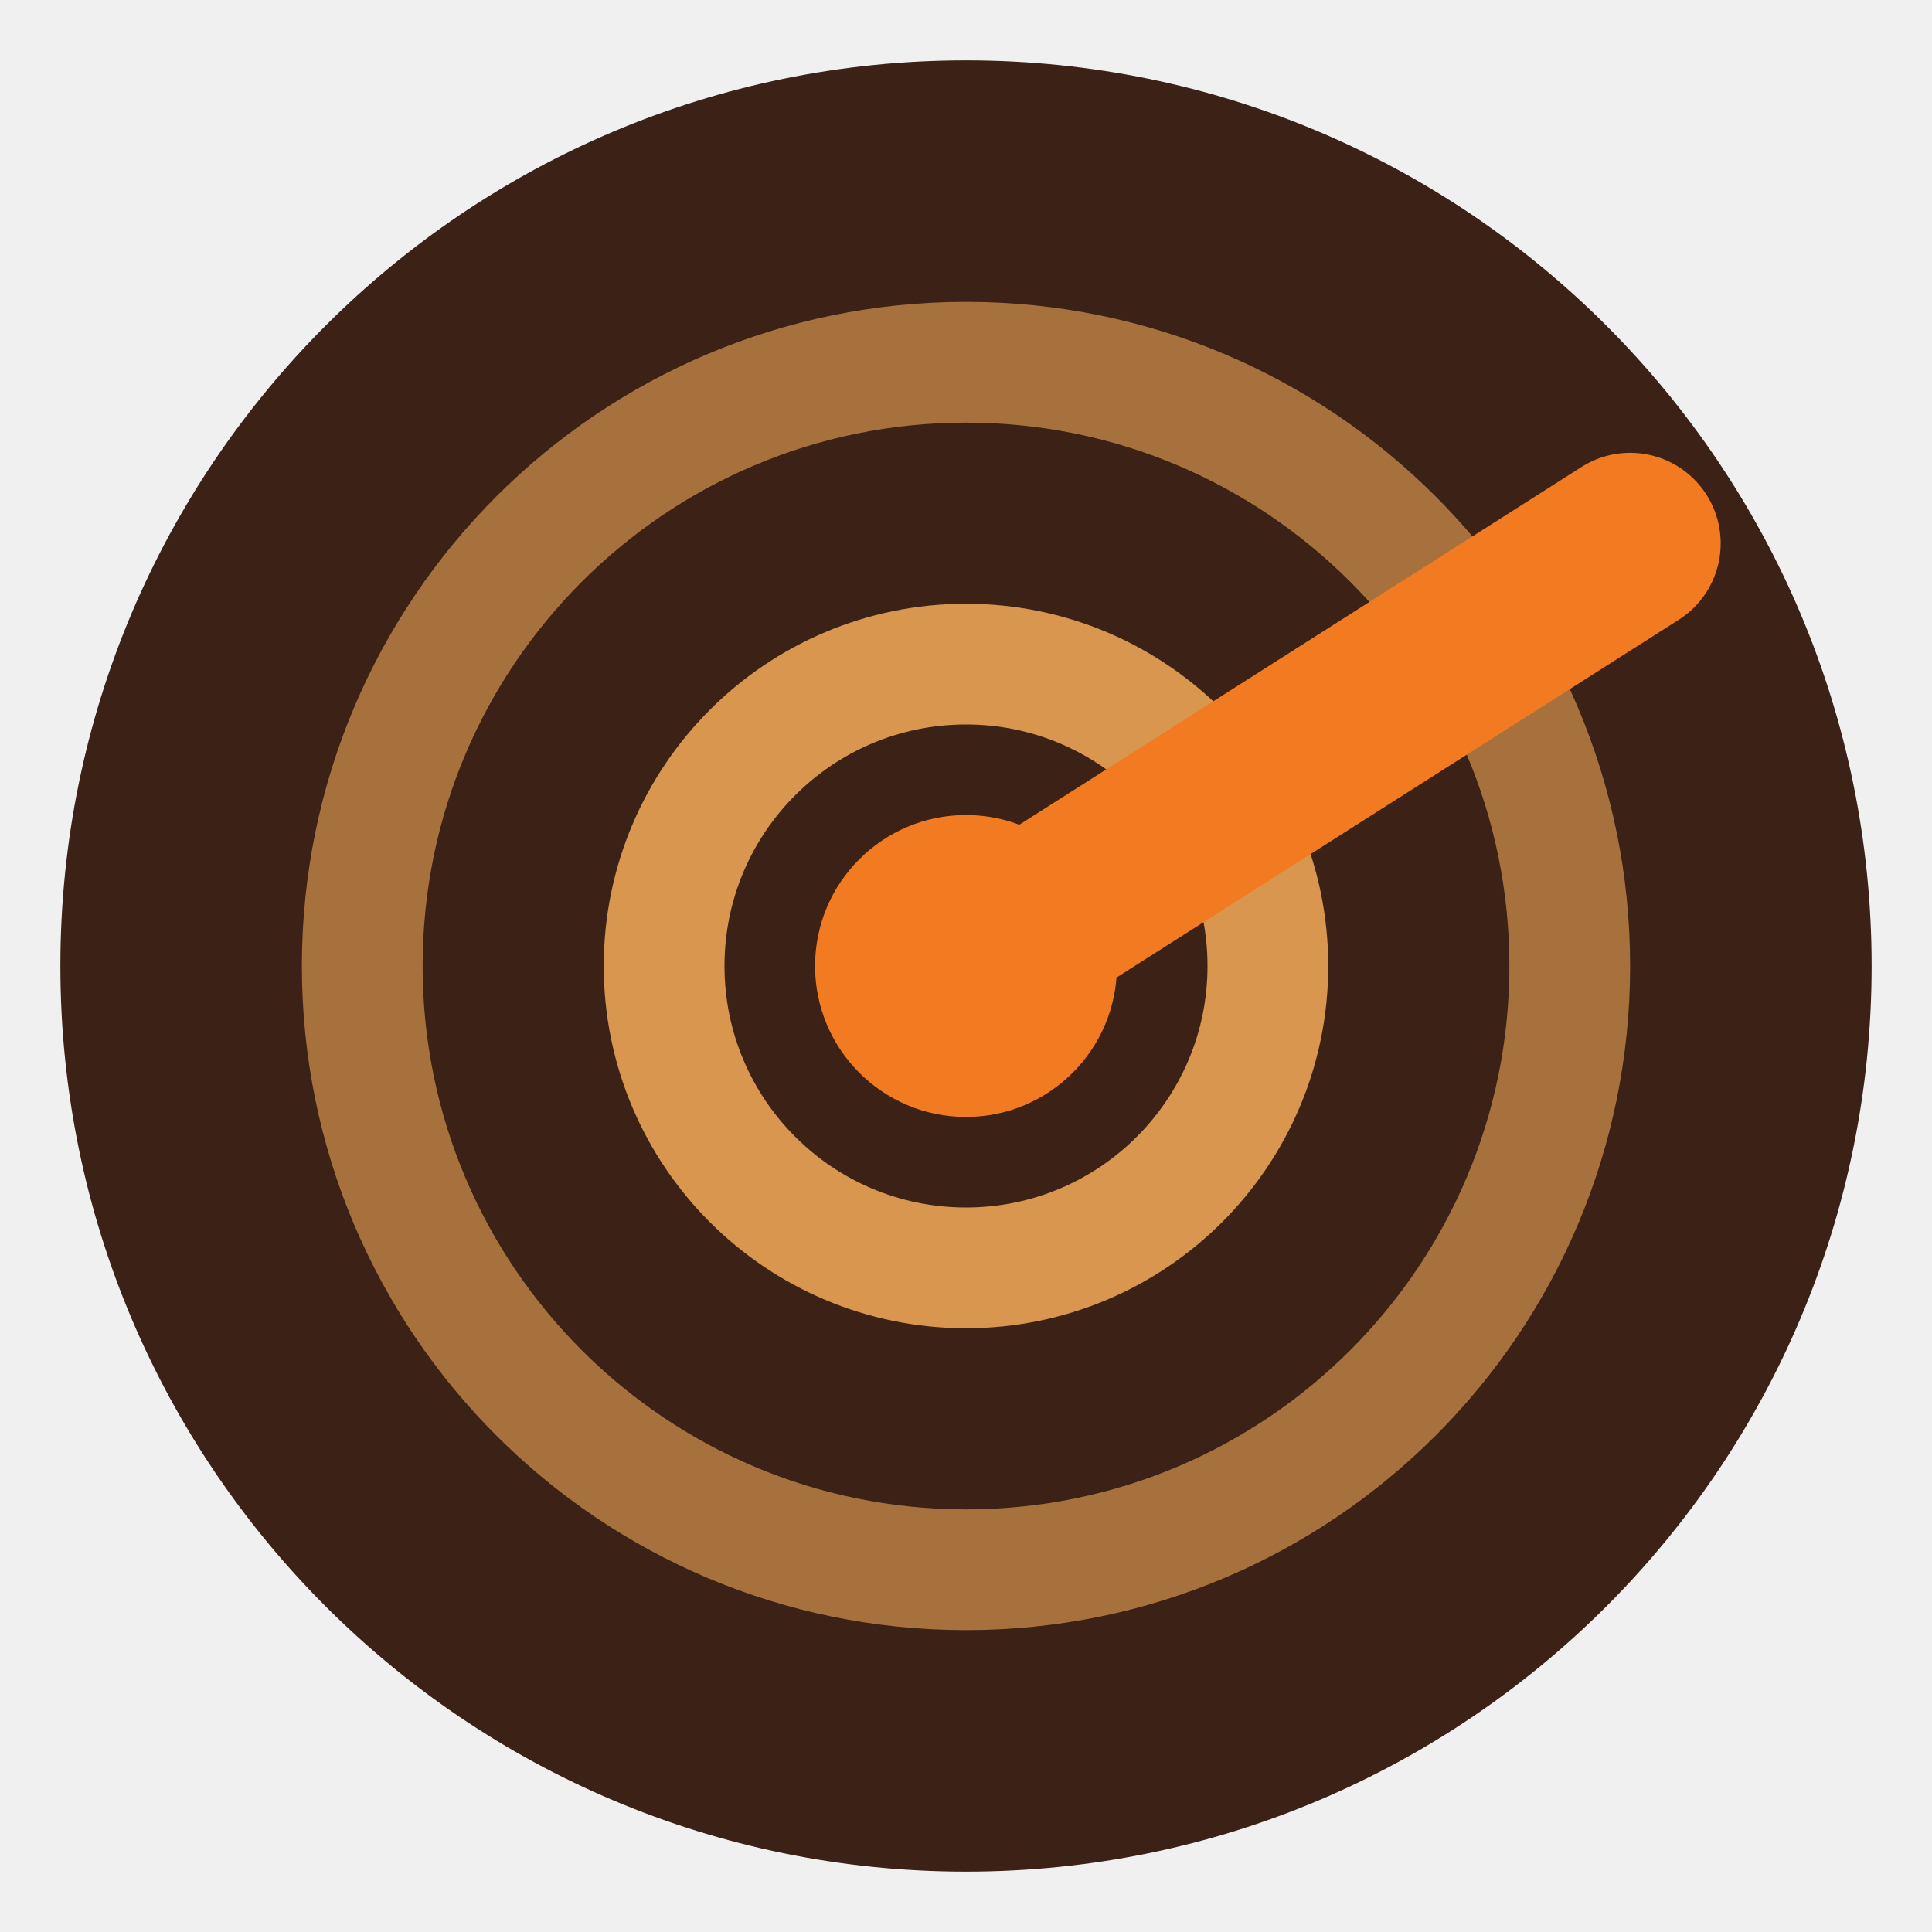
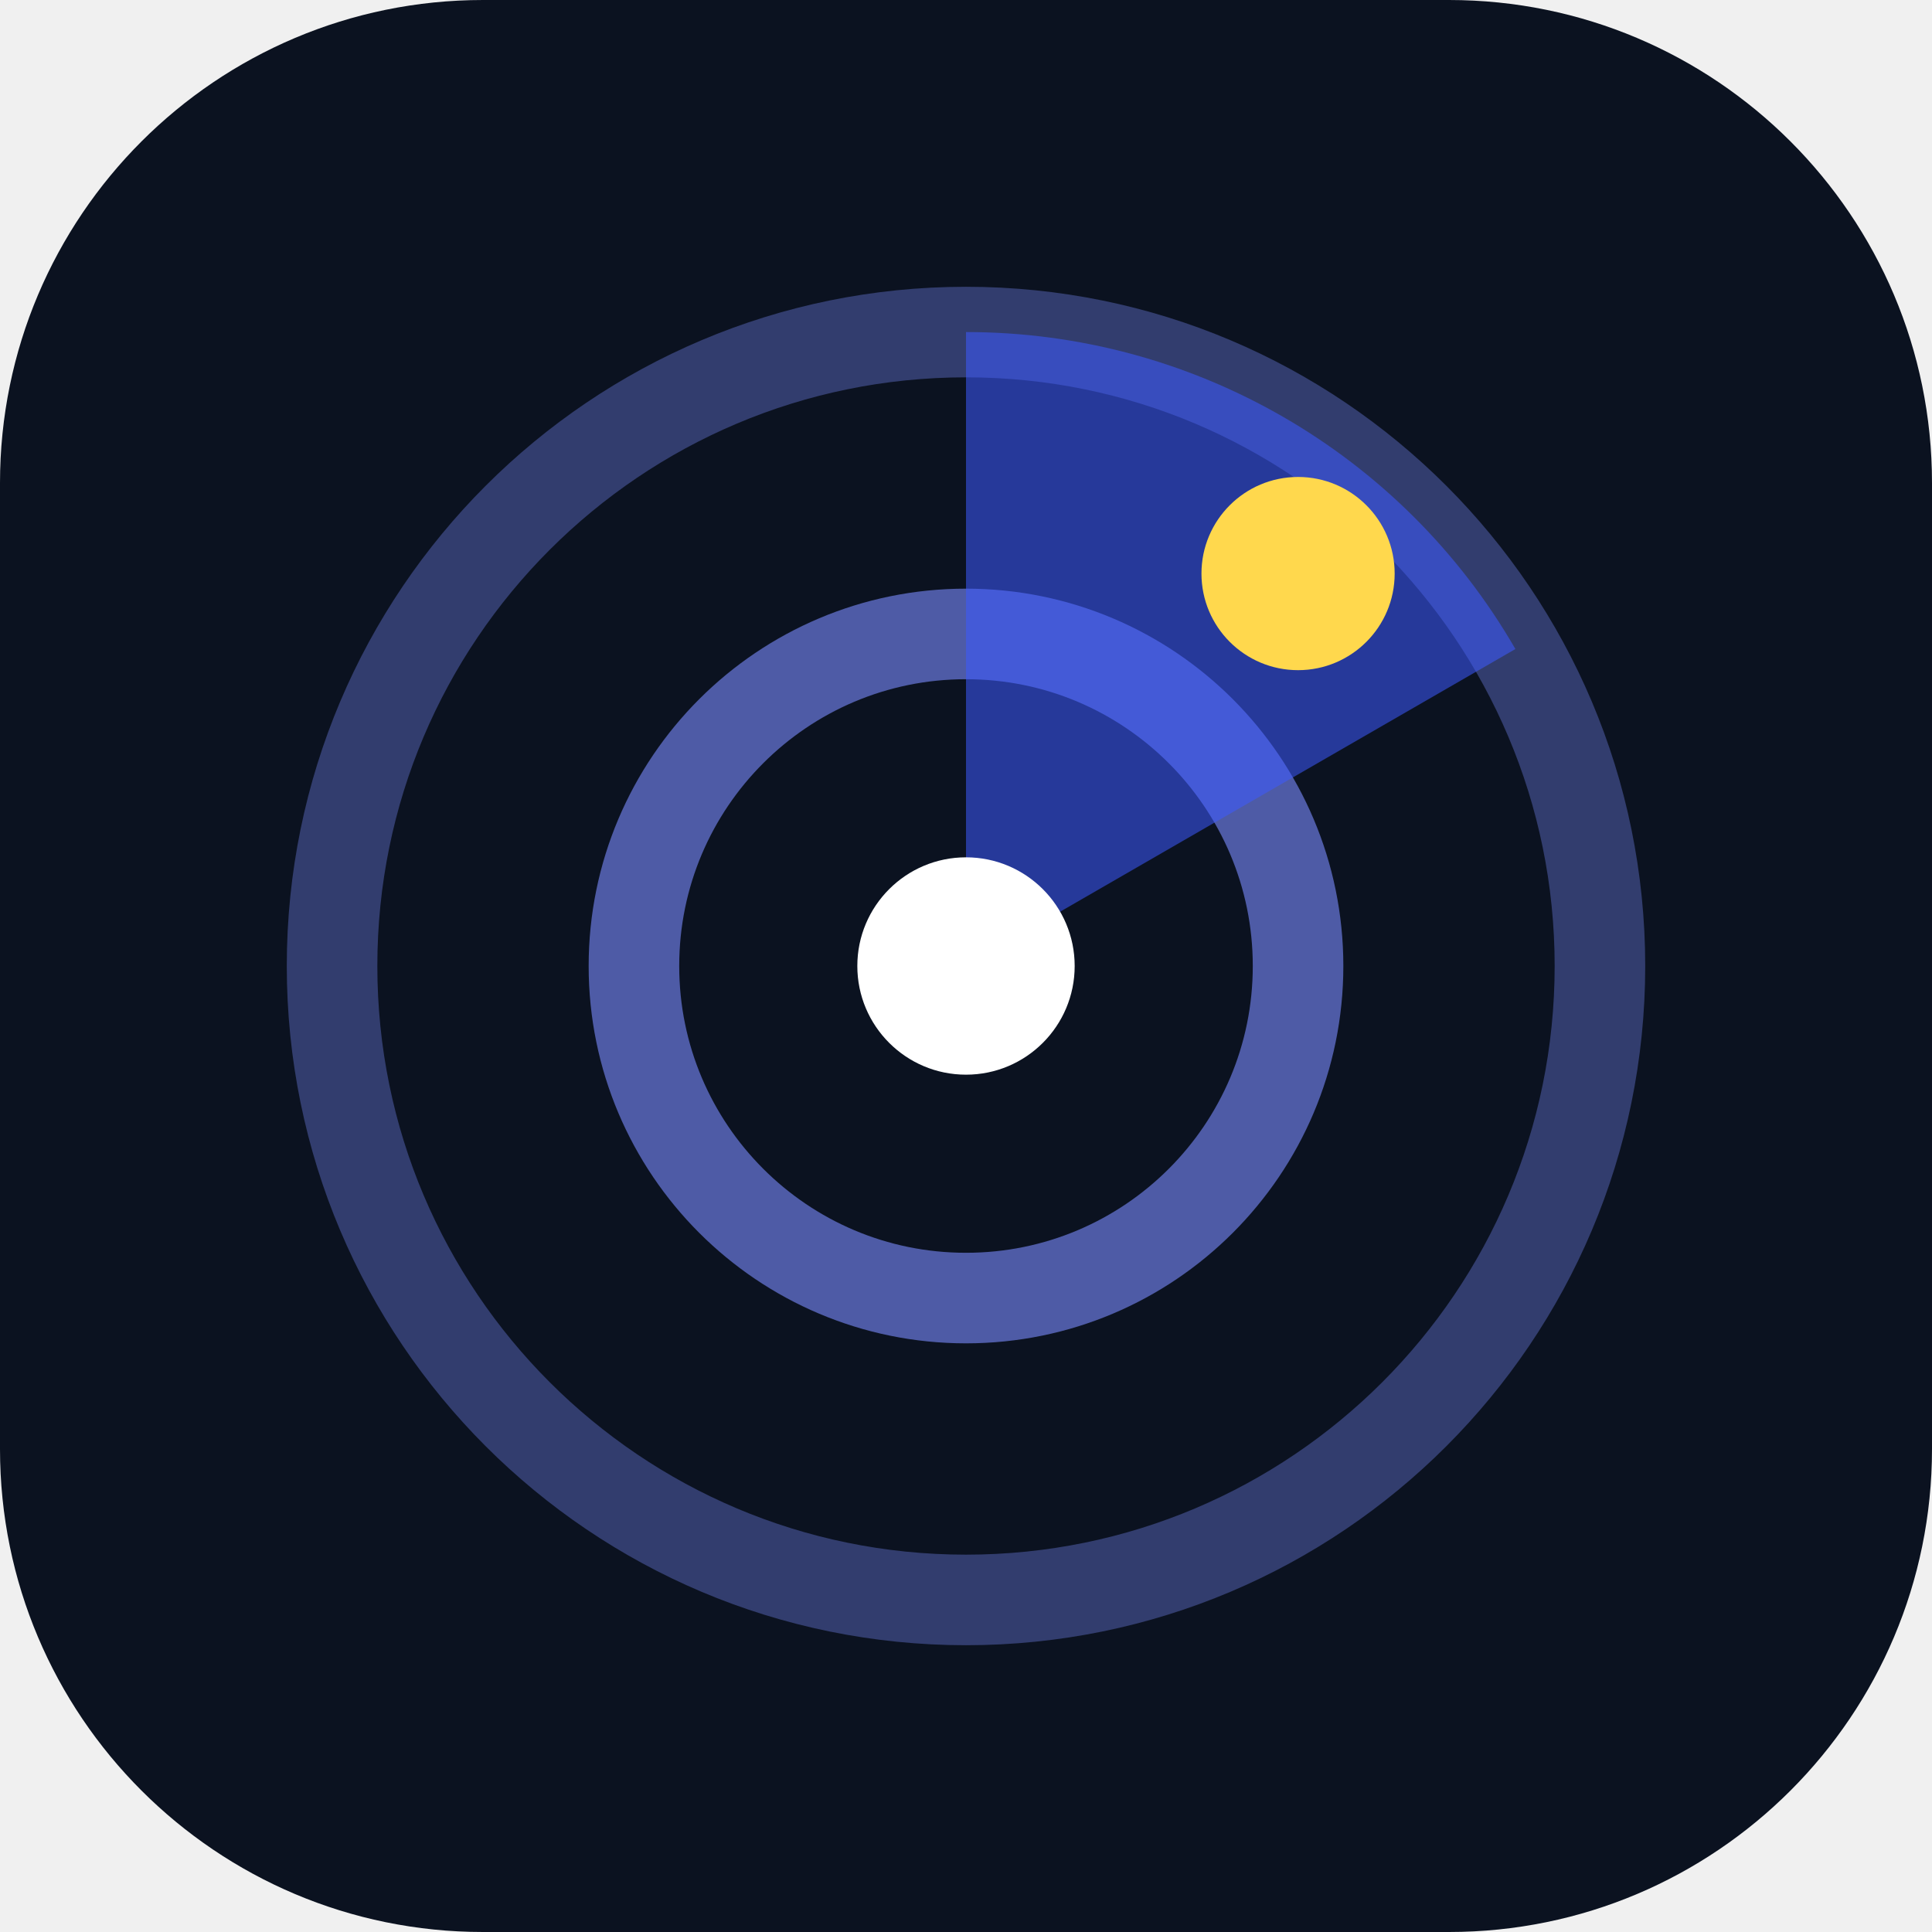
<svg xmlns="http://www.w3.org/2000/svg" viewBox="0 0 32 32">
-   <circle cx="16" cy="16" r="15" fill="#3b2116" />
-   <circle cx="16" cy="16" r="10" fill="none" stroke="#ffb35c" stroke-width="2" opacity=".55" />
-   <circle cx="16" cy="16" r="5" fill="none" stroke="#ffb35c" stroke-width="2" opacity=".8" />
-   <path d="M16 16 L27 9" stroke="#f27b21" stroke-width="3" stroke-linecap="round" />
-   <circle cx="16" cy="16" r="2.5" fill="#f27b21" />
+   <rect width="32" height="32" rx="8" fill="#0b1220" />
+   <circle cx="16" cy="16" r="10.5" fill="none" stroke="#7c8cff" stroke-opacity=".35" stroke-width="1.5" />
+   <circle cx="16" cy="16" r="5.5" fill="none" stroke="#7c8cff" stroke-opacity=".6" stroke-width="1.5" />
+   <path d="M16 16 L16 5.5 A10.5 10.5 0 0 1 25.1 10.75 Z" fill="#3d5afe" fill-opacity=".55" />
+   <circle cx="16" cy="16" r="1.8" fill="#ffffff" />
+   <circle cx="21.5" cy="9.5" r="1.6" fill="#ffd84d" />
</svg>
